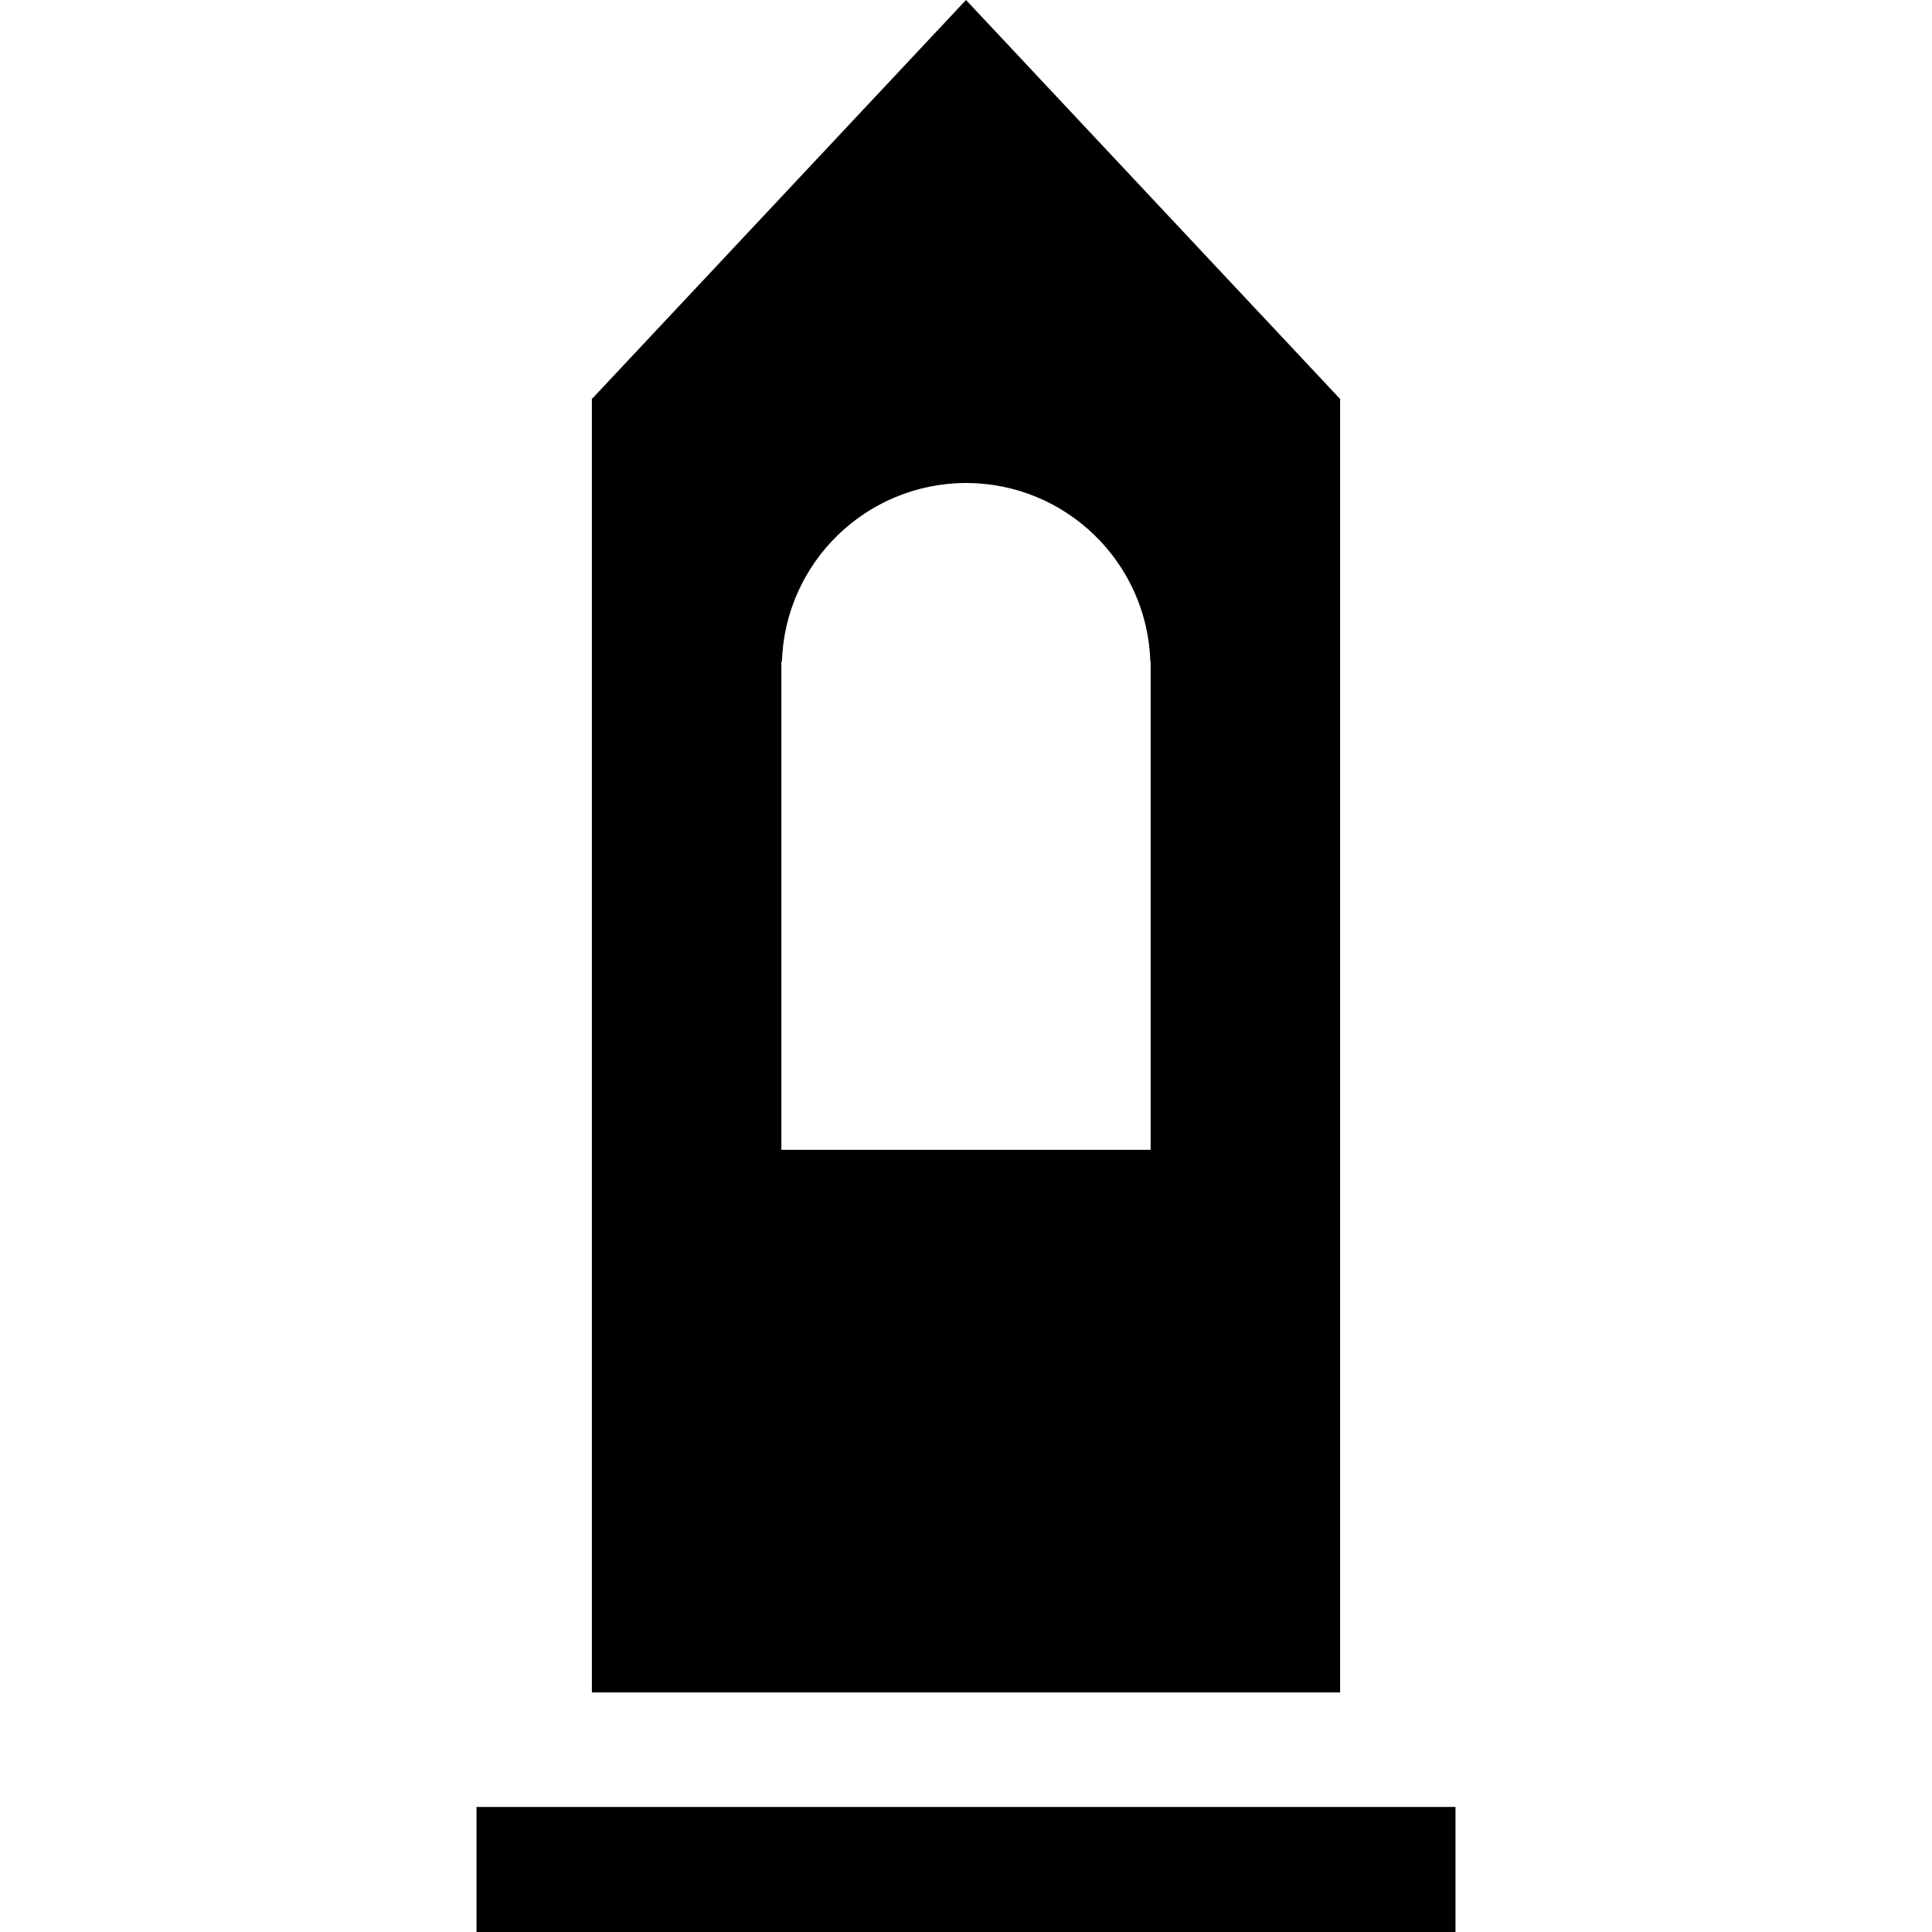
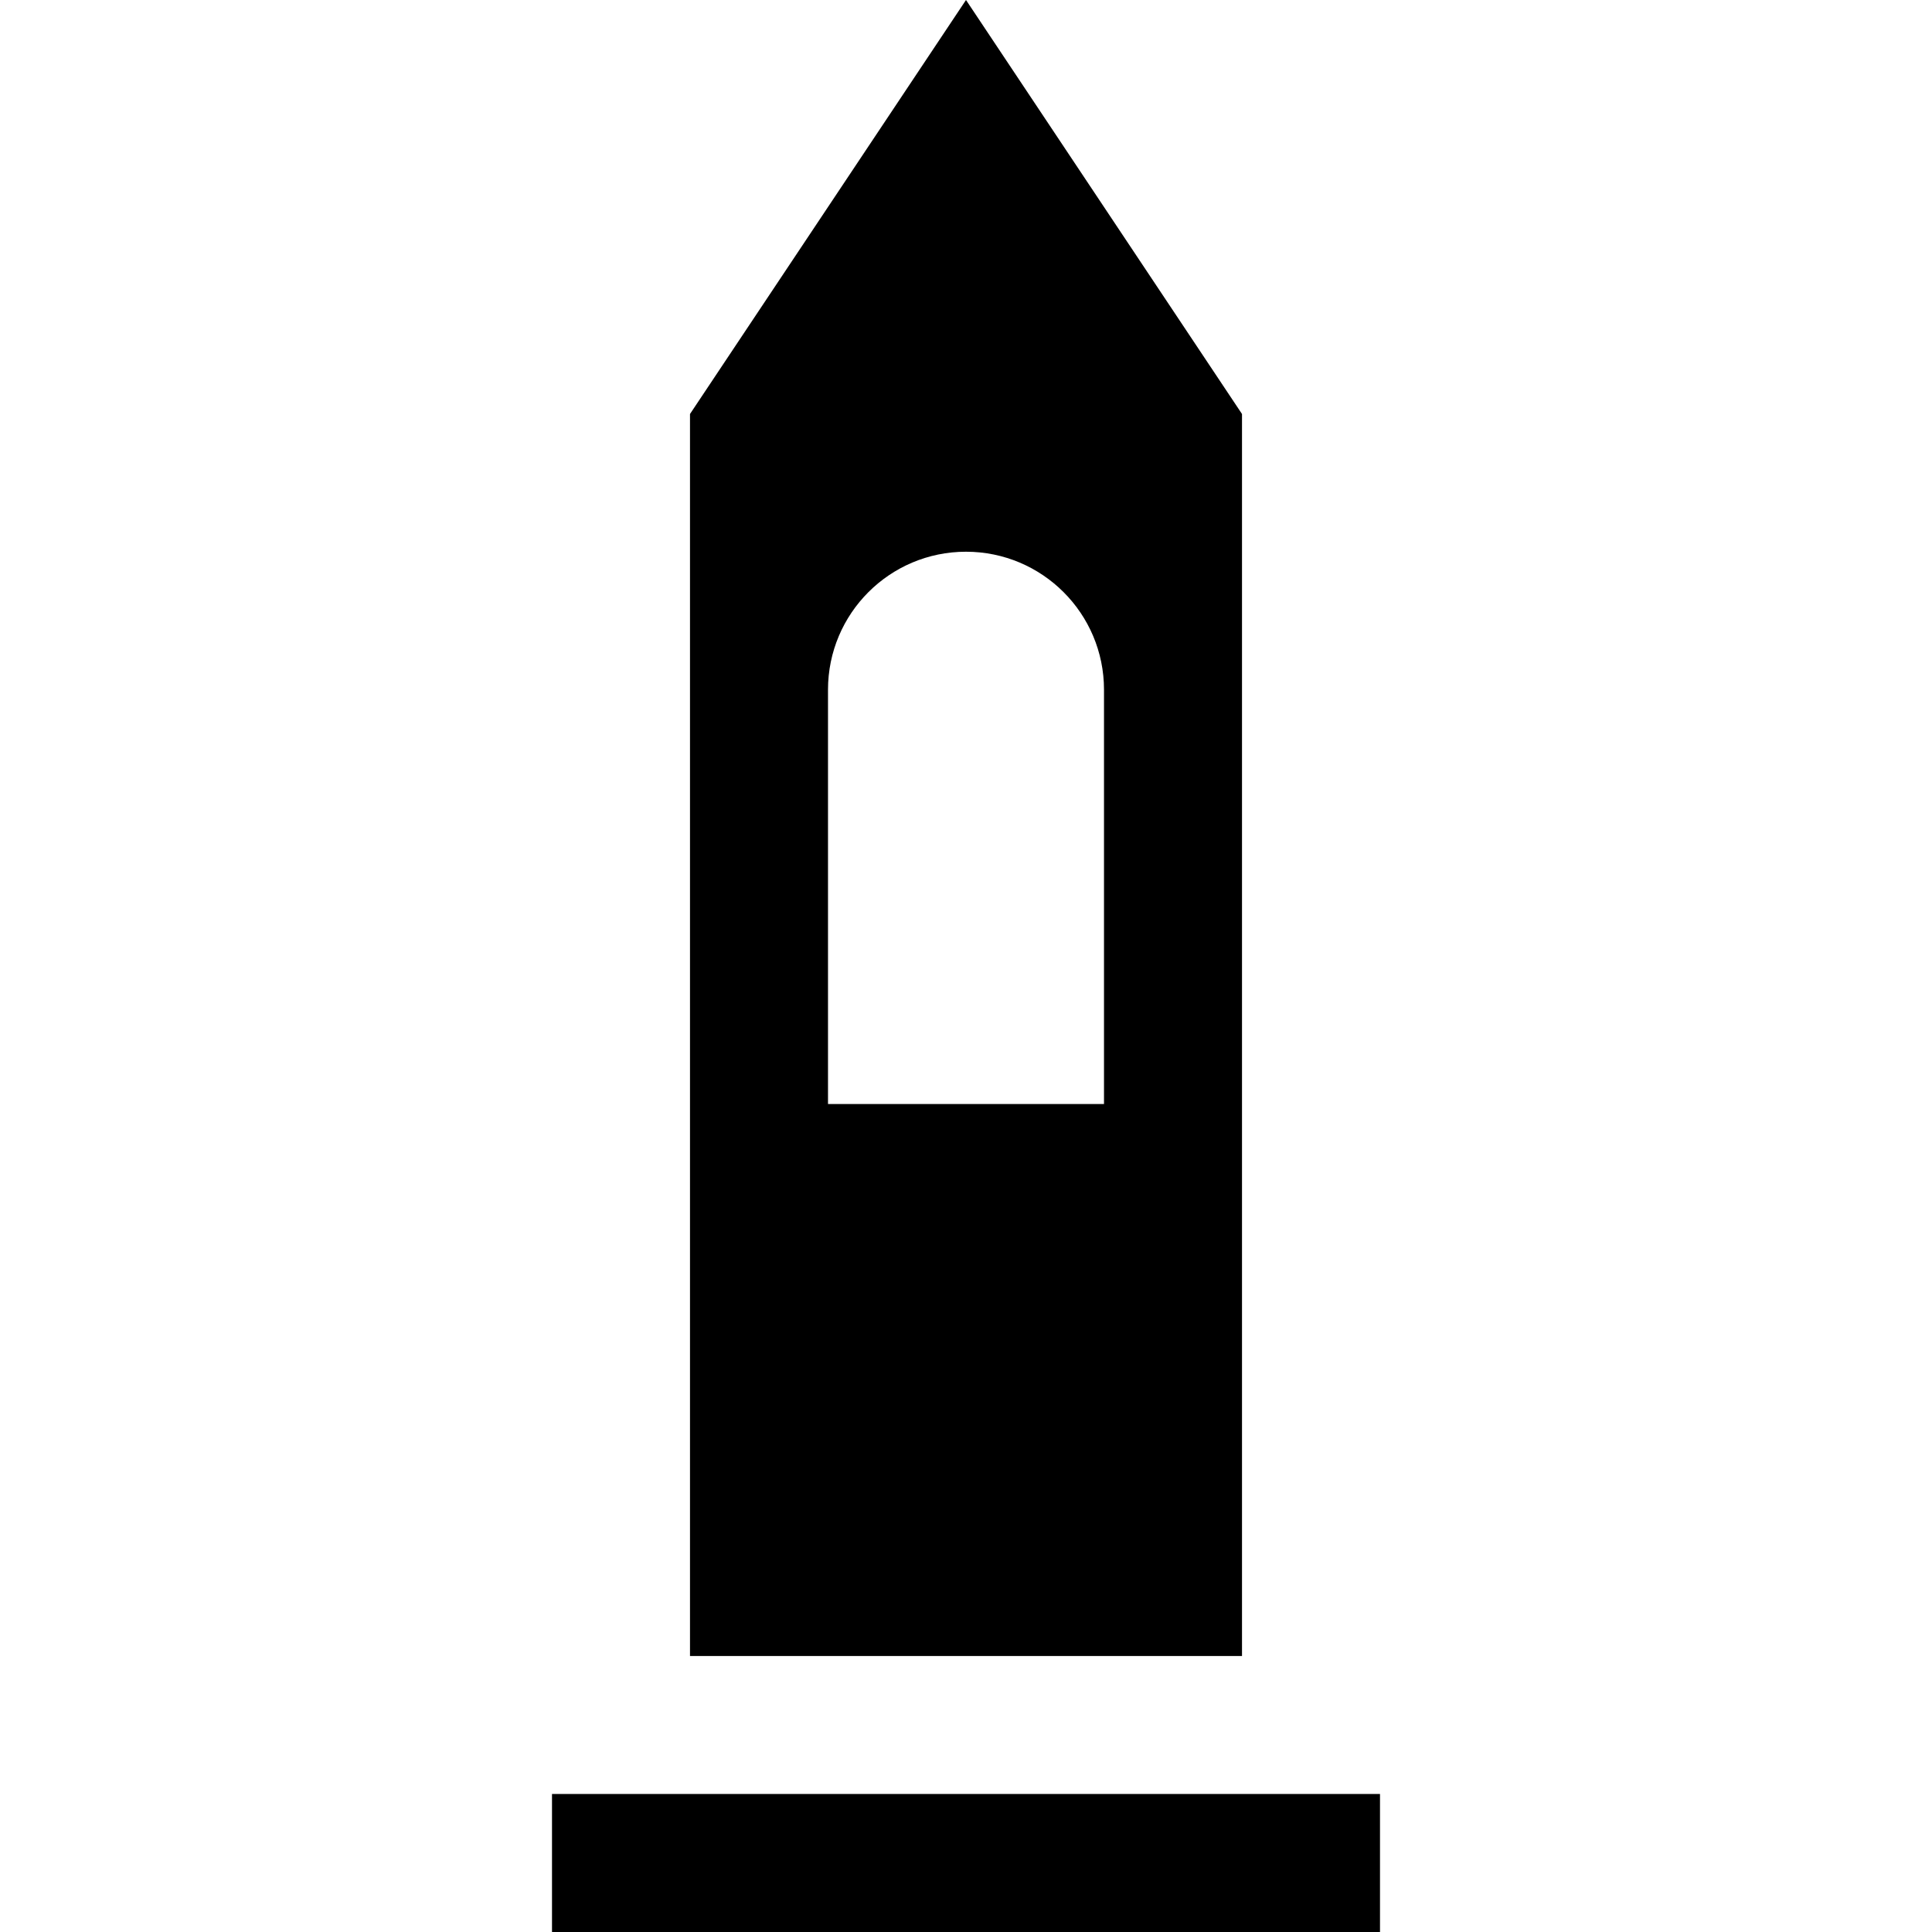
- <svg xmlns="http://www.w3.org/2000/svg" viewBox="0 0 14 14" height="14" width="14" id="svg109" version="1.1">
+ <svg xmlns="http://www.w3.org/2000/svg" version="1.1" id="svg109" width="14" height="14" viewBox="0 0 14 14">
  <defs id="defs113" />
-   <path id="rect3696-2" d="M 7 0 L 4.293 2.887 L 4.289 2.887 L 4.289 2.891 L 4.289 12.264 L 9.711 12.264 L 9.711 2.891 L 9.711 2.887 L 9.707 2.887 L 7 0 z M 7 3.5 A 1.337 1.337 0 0 1 8.336 4.795 L 8.338 4.795 L 8.338 8.332 L 5.662 8.332 L 5.662 4.795 L 5.666 4.795 A 1.337 1.337 0 0 1 7 3.5 z M 3.453 13.094 L 3.453 14 L 10.547 14 L 10.547 13.094 L 3.453 13.094 z " style="fill:#000000;stroke:none;stroke-width:3.229;stroke-miterlimit:4;stroke-dasharray:none;stroke-opacity:1" />
+   <path id="rect816" d="M 7 0 L 5 3 L 5 12 L 9 12 L 9 3 L 7 0 z M 7 3.998 A 1 1 0 0 1 8 4.998 A 1 1 0 0 0 8 5 L 8 8 L 6 8 L 6 5 A 1 1 0 0 0 6 4.998 A 1 1 0 0 1 7 3.998 z M 4 13 L 4 14 L 10 14 L 10 13 L 4 13 z " style="opacity:1;fill:#000000;fill-opacity:1;stroke:none;stroke-width:0.217;stroke-linecap:square;stroke-miterlimit:4;stroke-dasharray:none;stroke-opacity:1;paint-order:markers stroke fill" />
</svg>
